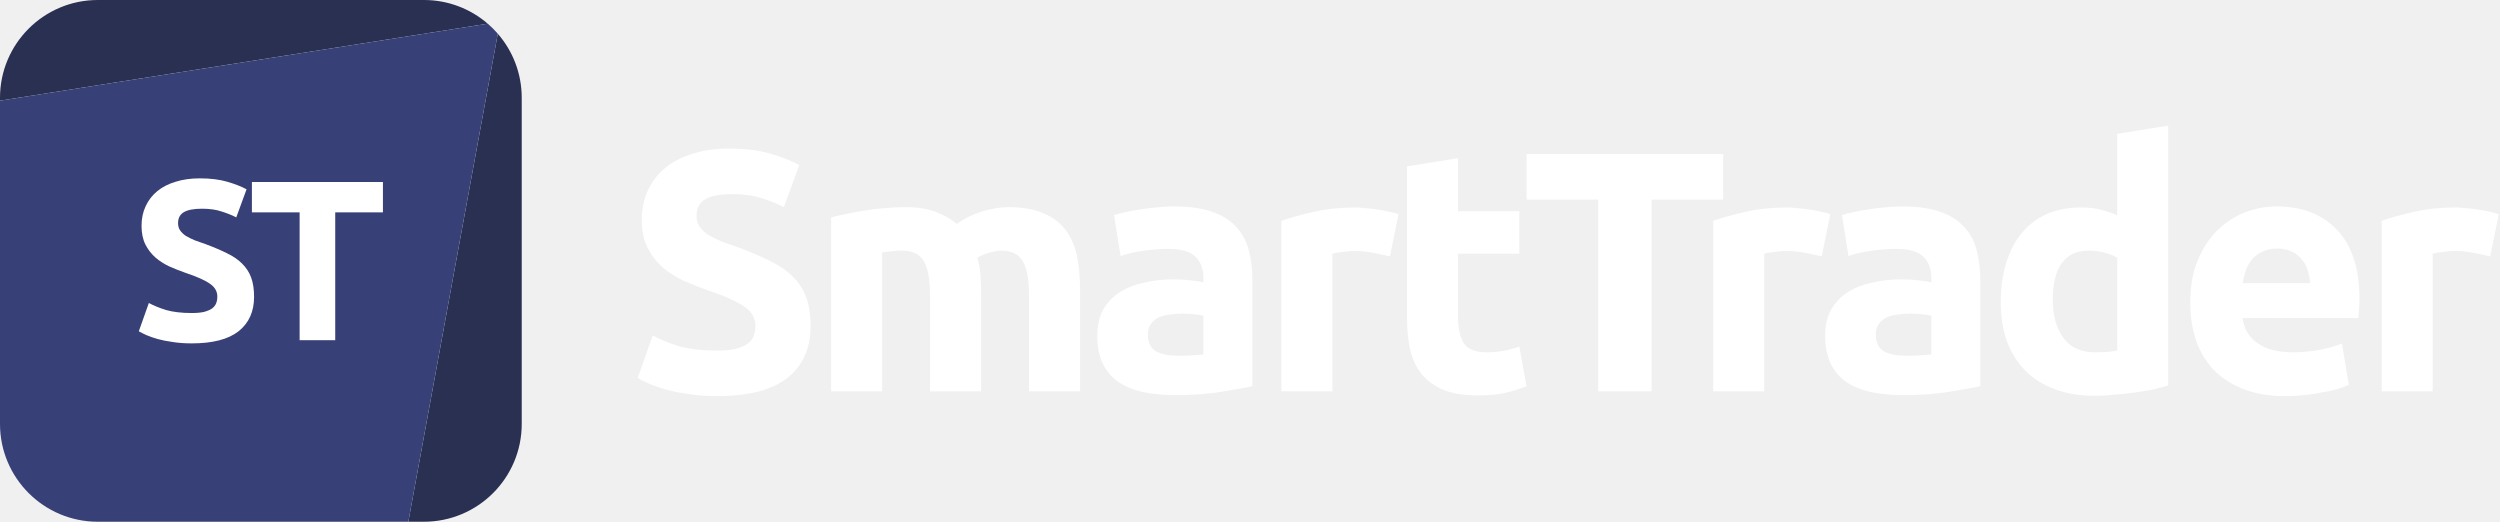
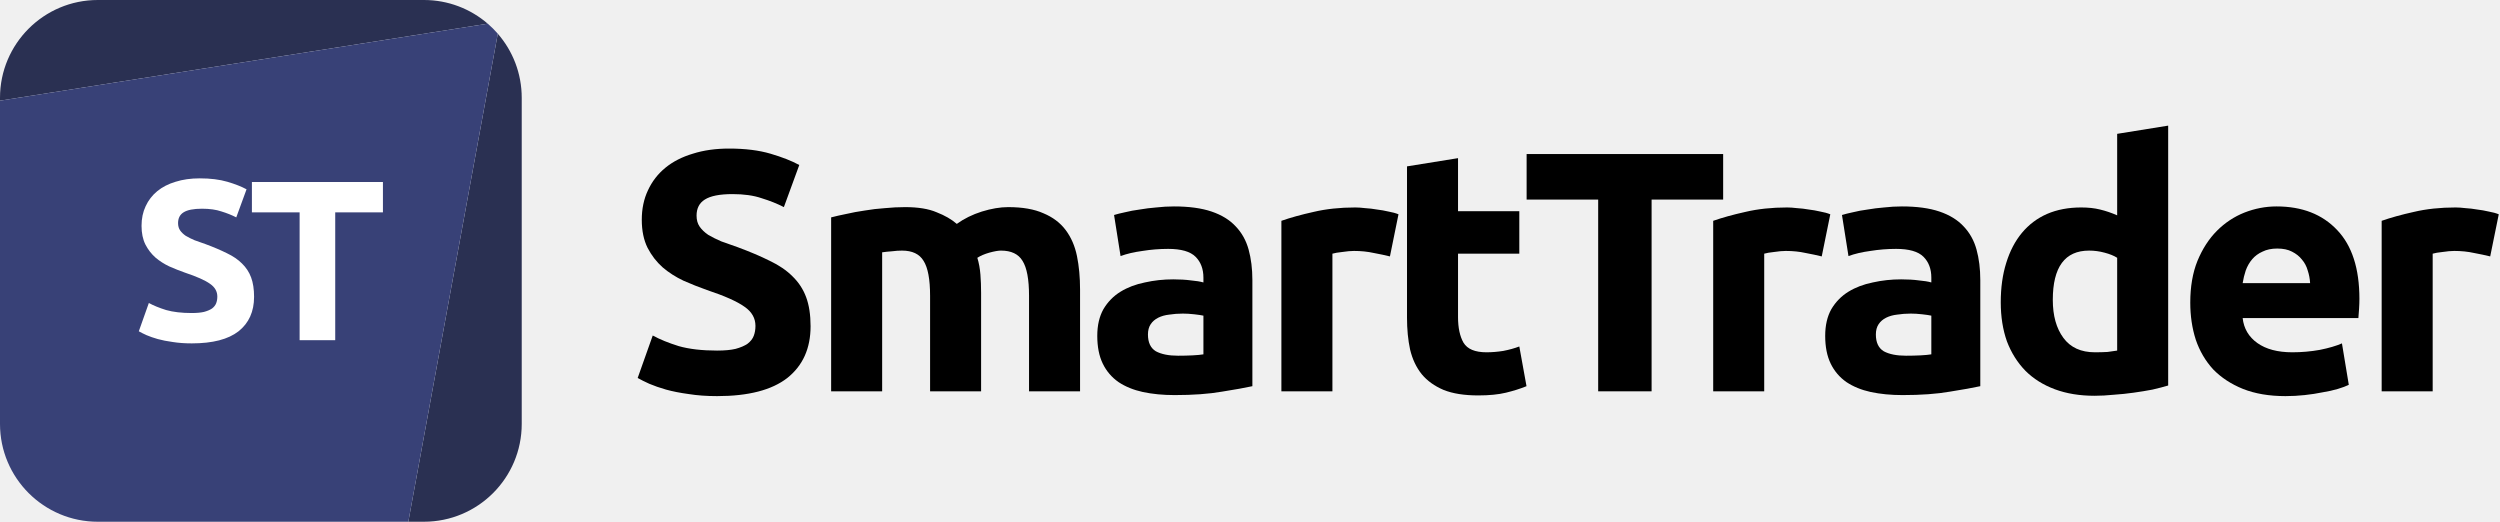
<svg xmlns="http://www.w3.org/2000/svg" viewBox="0 0 345 72" fill="none">
  <path d="M13.5 0C6.044 0 0 6.044 0 13.5V13.892L67.307 3.268C64.942 1.232 61.865 0 58.499 0H13.5Z" fill="#2A3052" />
  <path d="M68.696 4.652L56.349 71.999H58.499C65.955 71.999 71.999 65.955 71.999 58.499V13.5C71.999 10.115 70.754 7.022 68.696 4.652Z" fill="#2A3052" />
  <path fill-rule="evenodd" clip-rule="evenodd" d="M56.349 71.999L13.5 72C6.044 72 0 65.956 0 58.5V13.892L67.307 3.268C67.802 3.696 68.267 4.158 68.696 4.652L56.349 71.999Z" fill="#384177" />
  <path d="M26.463 43.198C27.156 43.198 27.723 43.145 28.164 43.04C28.626 42.914 28.993 42.757 29.266 42.568C29.539 42.358 29.728 42.116 29.833 41.843C29.938 41.57 29.991 41.266 29.991 40.93C29.991 40.216 29.655 39.628 28.983 39.166C28.311 38.683 27.156 38.168 25.518 37.622C24.804 37.37 24.09 37.087 23.376 36.772C22.662 36.436 22.021 36.026 21.454 35.543C20.887 35.039 20.425 34.441 20.068 33.748C19.711 33.034 19.533 32.173 19.533 31.165C19.533 30.157 19.722 29.254 20.1 28.456C20.478 27.637 21.013 26.944 21.706 26.377C22.399 25.81 23.239 25.379 24.226 25.085C25.213 24.77 26.326 24.613 27.565 24.613C29.035 24.613 30.306 24.77 31.377 25.085C32.448 25.4 33.33 25.747 34.023 26.125L32.605 29.999C31.996 29.684 31.314 29.411 30.558 29.18C29.823 28.928 28.93 28.802 27.88 28.802C26.704 28.802 25.854 28.97 25.329 29.306C24.825 29.621 24.573 30.115 24.573 30.787C24.573 31.186 24.667 31.522 24.856 31.795C25.045 32.068 25.308 32.32 25.644 32.551C26.001 32.761 26.4 32.96 26.841 33.149C27.303 33.317 27.807 33.496 28.353 33.685C29.487 34.105 30.474 34.525 31.314 34.945C32.154 35.344 32.847 35.816 33.393 36.362C33.96 36.908 34.38 37.549 34.653 38.284C34.926 39.019 35.062 39.911 35.062 40.961C35.062 42.998 34.348 44.584 32.92 45.718C31.492 46.831 29.34 47.387 26.463 47.387C25.497 47.387 24.625 47.324 23.848 47.198C23.071 47.093 22.378 46.957 21.769 46.789C21.181 46.621 20.667 46.442 20.226 46.253C19.806 46.064 19.449 45.886 19.155 45.718L20.541 41.812C21.192 42.169 21.99 42.494 22.935 42.788C23.901 43.061 25.077 43.198 26.463 43.198Z" fill="white" />
  <path d="M52.844 25.117V29.306H46.261V46.946H41.347V29.306H34.763V25.117H52.844Z" fill="white" />
-   <path d="M98.961 48.38C100.001 48.38 100.851 48.301 101.513 48.143C102.206 47.954 102.757 47.718 103.166 47.434C103.576 47.12 103.859 46.757 104.017 46.348C104.174 45.938 104.253 45.481 104.253 44.977C104.253 43.907 103.749 43.025 102.741 42.331C101.733 41.607 100.001 40.835 97.543 40.016C96.472 39.638 95.401 39.213 94.331 38.74C93.26 38.236 92.299 37.622 91.448 36.898C90.598 36.142 89.905 35.244 89.369 34.205C88.834 33.133 88.566 31.842 88.566 30.33C88.566 28.818 88.85 27.463 89.416 26.267C89.984 25.038 90.787 23.998 91.826 23.148C92.866 22.297 94.126 21.652 95.606 21.211C97.087 20.738 98.756 20.502 100.615 20.502C102.82 20.502 104.726 20.738 106.332 21.211C107.939 21.683 109.262 22.203 110.301 22.77L108.175 28.582C107.261 28.109 106.238 27.7 105.104 27.353C104.001 26.975 102.662 26.786 101.087 26.786C99.323 26.786 98.047 27.038 97.26 27.542C96.504 28.015 96.126 28.755 96.126 29.763C96.126 30.361 96.268 30.866 96.551 31.275C96.835 31.684 97.228 32.062 97.733 32.409C98.268 32.724 98.867 33.023 99.528 33.307C100.221 33.559 100.977 33.827 101.796 34.11C103.497 34.74 104.978 35.37 106.238 36C107.498 36.599 108.537 37.307 109.356 38.126C110.207 38.945 110.837 39.906 111.246 41.008C111.656 42.111 111.86 43.45 111.86 45.025C111.86 48.08 110.789 50.459 108.647 52.16C106.505 53.829 103.277 54.664 98.961 54.664C97.512 54.664 96.205 54.569 95.039 54.38C93.874 54.223 92.834 54.018 91.921 53.766C91.039 53.514 90.267 53.246 89.606 52.963C88.975 52.679 88.44 52.411 87.999 52.16L90.078 46.3C91.055 46.836 92.251 47.324 93.669 47.765C95.118 48.175 96.882 48.38 98.961 48.38Z" fill="white" />
-   <path d="M128.352 40.819C128.352 38.551 128.053 36.945 127.454 36C126.887 35.055 125.895 34.583 124.478 34.583C124.037 34.583 123.58 34.614 123.107 34.677C122.635 34.709 122.178 34.756 121.737 34.819V54.002H114.697V29.999C115.295 29.842 115.988 29.684 116.776 29.527C117.595 29.338 118.445 29.18 119.327 29.054C120.241 28.897 121.17 28.787 122.115 28.724C123.06 28.629 123.989 28.582 124.903 28.582C126.698 28.582 128.147 28.818 129.25 29.291C130.384 29.732 131.313 30.267 132.038 30.897C133.046 30.172 134.195 29.605 135.487 29.196C136.81 28.787 138.023 28.582 139.125 28.582C141.11 28.582 142.732 28.865 143.992 29.432C145.283 29.968 146.307 30.739 147.063 31.747C147.819 32.755 148.339 33.953 148.622 35.339C148.906 36.724 149.048 38.268 149.048 39.969V54.002H142.007V40.819C142.007 38.551 141.708 36.945 141.11 36C140.543 35.055 139.55 34.583 138.133 34.583C137.755 34.583 137.219 34.677 136.526 34.866C135.865 35.055 135.314 35.291 134.873 35.575C135.093 36.299 135.235 37.071 135.298 37.89C135.361 38.678 135.392 39.528 135.392 40.441V54.002H128.352V40.819Z" fill="white" />
-   <path d="M162.575 49.088C163.268 49.088 163.93 49.072 164.56 49.041C165.19 49.01 165.694 48.962 166.072 48.899V43.56C165.788 43.497 165.363 43.434 164.796 43.371C164.229 43.308 163.709 43.276 163.237 43.276C162.575 43.276 161.945 43.324 161.347 43.418C160.78 43.481 160.276 43.623 159.835 43.843C159.394 44.064 159.047 44.363 158.795 44.741C158.543 45.119 158.417 45.592 158.417 46.159C158.417 47.261 158.78 48.033 159.504 48.474C160.26 48.883 161.284 49.088 162.575 49.088ZM162.008 28.487C164.087 28.487 165.82 28.724 167.206 29.196C168.592 29.669 169.694 30.346 170.513 31.228C171.364 32.11 171.962 33.181 172.309 34.441C172.655 35.701 172.829 37.102 172.829 38.646V53.294C171.821 53.514 170.419 53.766 168.623 54.05C166.828 54.364 164.654 54.522 162.103 54.522C160.496 54.522 159.032 54.38 157.709 54.097C156.417 53.813 155.299 53.356 154.354 52.727C153.409 52.065 152.684 51.215 152.18 50.175C151.676 49.136 151.424 47.86 151.424 46.348C151.424 44.899 151.708 43.67 152.275 42.662C152.873 41.654 153.661 40.851 154.637 40.252C155.614 39.654 156.732 39.229 157.992 38.977C159.252 38.693 160.559 38.551 161.914 38.551C162.827 38.551 163.631 38.599 164.324 38.693C165.048 38.756 165.631 38.851 166.072 38.977V38.315C166.072 37.118 165.71 36.157 164.985 35.433C164.261 34.709 163.001 34.346 161.205 34.346C160.008 34.346 158.827 34.441 157.661 34.63C156.496 34.787 155.488 35.023 154.637 35.339L153.74 29.669C154.149 29.543 154.653 29.416 155.252 29.291C155.882 29.133 156.559 29.007 157.283 28.913C158.008 28.787 158.764 28.692 159.551 28.629C160.37 28.535 161.189 28.487 162.008 28.487Z" fill="white" />
-   <path d="M191.811 35.386C191.181 35.228 190.44 35.071 189.59 34.913C188.739 34.724 187.826 34.63 186.849 34.63C186.408 34.63 185.873 34.677 185.243 34.772C184.644 34.834 184.188 34.913 183.873 35.008V54.002H176.832V30.472C178.092 30.031 179.573 29.621 181.274 29.243C183.006 28.834 184.928 28.629 187.038 28.629C187.416 28.629 187.873 28.66 188.409 28.724C188.944 28.755 189.48 28.818 190.015 28.913C190.551 28.976 191.086 29.07 191.622 29.196C192.157 29.291 192.614 29.416 192.992 29.574L191.811 35.386Z" fill="white" />
-   <path d="M194.167 22.959L201.208 21.825V29.149H209.665V35.008H201.208V43.749C201.208 45.23 201.46 46.411 201.964 47.293C202.499 48.175 203.554 48.616 205.129 48.616C205.885 48.616 206.657 48.553 207.445 48.427C208.264 48.269 209.004 48.065 209.665 47.812L210.658 53.294C209.807 53.64 208.862 53.939 207.823 54.191C206.783 54.443 205.507 54.569 203.995 54.569C202.074 54.569 200.483 54.317 199.223 53.813C197.963 53.278 196.955 52.553 196.199 51.64C195.443 50.695 194.908 49.561 194.593 48.238C194.309 46.915 194.167 45.45 194.167 43.843V22.959Z" fill="white" />
-   <path d="M237.795 21.258V27.542H227.92V54.002H220.549V27.542H210.673V21.258H237.795Z" fill="white" />
-   <path d="M251.399 35.386C250.769 35.228 250.029 35.071 249.179 34.913C248.328 34.724 247.415 34.63 246.438 34.63C245.997 34.63 245.462 34.677 244.832 34.772C244.233 34.834 243.776 34.913 243.461 35.008V54.002H236.421V30.472C237.681 30.031 239.162 29.621 240.863 29.243C242.595 28.834 244.517 28.629 246.627 28.629C247.005 28.629 247.462 28.66 247.997 28.724C248.533 28.755 249.068 28.818 249.604 28.913C250.139 28.976 250.675 29.07 251.21 29.196C251.746 29.291 252.203 29.416 252.581 29.574L251.399 35.386Z" fill="white" />
-   <path d="M263.028 49.088C263.721 49.088 264.382 49.072 265.012 49.041C265.642 49.01 266.146 48.962 266.524 48.899V43.56C266.241 43.497 265.816 43.434 265.249 43.371C264.682 43.308 264.162 43.276 263.689 43.276C263.028 43.276 262.398 43.324 261.799 43.418C261.232 43.481 260.728 43.623 260.287 43.843C259.846 44.064 259.5 44.363 259.248 44.741C258.996 45.119 258.87 45.592 258.87 46.159C258.87 47.261 259.232 48.033 259.957 48.474C260.713 48.883 261.736 49.088 263.028 49.088ZM262.461 28.487C264.54 28.487 266.272 28.724 267.658 29.196C269.044 29.669 270.147 30.346 270.966 31.228C271.816 32.11 272.415 33.181 272.761 34.441C273.108 35.701 273.281 37.102 273.281 38.646V53.294C272.273 53.514 270.871 53.766 269.076 54.05C267.28 54.364 265.107 54.522 262.555 54.522C260.949 54.522 259.484 54.38 258.161 54.097C256.87 53.813 255.751 53.356 254.806 52.727C253.861 52.065 253.137 51.215 252.633 50.175C252.129 49.136 251.877 47.86 251.877 46.348C251.877 44.899 252.16 43.67 252.727 42.662C253.326 41.654 254.113 40.851 255.09 40.252C256.066 39.654 257.185 39.229 258.445 38.977C259.705 38.693 261.012 38.551 262.366 38.551C263.28 38.551 264.083 38.599 264.776 38.693C265.501 38.756 266.083 38.851 266.524 38.977V38.315C266.524 37.118 266.162 36.157 265.438 35.433C264.713 34.709 263.453 34.346 261.658 34.346C260.461 34.346 259.279 34.441 258.114 34.63C256.948 34.787 255.94 35.023 255.09 35.339L254.192 29.669C254.602 29.543 255.106 29.416 255.704 29.291C256.334 29.133 257.011 29.007 257.736 28.913C258.46 28.787 259.216 28.692 260.004 28.629C260.823 28.535 261.642 28.487 262.461 28.487Z" fill="white" />
-   <path d="M283.286 41.386C283.286 43.56 283.774 45.308 284.75 46.631C285.727 47.954 287.176 48.616 289.097 48.616C289.727 48.616 290.31 48.6 290.846 48.569C291.381 48.505 291.822 48.443 292.169 48.38V35.575C291.728 35.291 291.145 35.055 290.42 34.866C289.727 34.677 289.019 34.583 288.294 34.583C284.955 34.583 283.286 36.85 283.286 41.386ZM299.209 53.199C298.579 53.388 297.854 53.577 297.035 53.766C296.216 53.923 295.35 54.065 294.437 54.191C293.555 54.317 292.641 54.412 291.696 54.475C290.783 54.569 289.901 54.617 289.05 54.617C287.003 54.617 285.176 54.317 283.569 53.719C281.963 53.12 280.608 52.27 279.506 51.167C278.403 50.033 277.553 48.679 276.954 47.104C276.387 45.497 276.104 43.702 276.104 41.717C276.104 39.701 276.356 37.89 276.86 36.283C277.364 34.645 278.088 33.26 279.033 32.126C279.978 30.991 281.128 30.125 282.482 29.527C283.868 28.928 285.443 28.629 287.207 28.629C288.184 28.629 289.05 28.724 289.806 28.913C290.594 29.102 291.381 29.369 292.169 29.716V18.47L299.209 17.336V53.199Z" fill="white" />
-   <path d="M302.257 41.764C302.257 39.559 302.588 37.638 303.25 36C303.943 34.331 304.84 32.944 305.943 31.842C307.045 30.739 308.305 29.905 309.723 29.338C311.172 28.771 312.652 28.487 314.164 28.487C317.692 28.487 320.48 29.574 322.528 31.747C324.575 33.889 325.599 37.055 325.599 41.245C325.599 41.654 325.583 42.111 325.552 42.615C325.52 43.087 325.489 43.513 325.457 43.891H309.487C309.644 45.34 310.321 46.489 311.518 47.34C312.715 48.191 314.322 48.616 316.338 48.616C317.629 48.616 318.889 48.505 320.118 48.285C321.378 48.033 322.402 47.734 323.189 47.387L324.134 53.105C323.756 53.294 323.252 53.483 322.622 53.672C321.992 53.861 321.283 54.018 320.496 54.144C319.74 54.301 318.921 54.428 318.039 54.522C317.157 54.617 316.275 54.664 315.393 54.664C313.156 54.664 311.203 54.333 309.534 53.672C307.896 53.01 306.526 52.112 305.423 50.978C304.352 49.813 303.549 48.443 303.013 46.867C302.509 45.292 302.257 43.592 302.257 41.764ZM318.795 39.071C318.763 38.473 318.653 37.89 318.464 37.323C318.307 36.756 318.039 36.252 317.661 35.811C317.314 35.37 316.858 35.008 316.291 34.724C315.755 34.441 315.078 34.299 314.259 34.299C313.471 34.299 312.794 34.441 312.227 34.724C311.66 34.976 311.188 35.323 310.81 35.764C310.432 36.205 310.132 36.724 309.912 37.323C309.723 37.89 309.581 38.473 309.487 39.071H318.795Z" fill="white" />
-   <path d="M343.648 35.386C343.018 35.228 342.277 35.071 341.427 34.913C340.576 34.724 339.663 34.63 338.686 34.63C338.245 34.63 337.71 34.677 337.08 34.772C336.481 34.834 336.025 34.913 335.71 35.008V54.002H328.669V30.472C329.929 30.031 331.41 29.621 333.111 29.243C334.843 28.834 336.765 28.629 338.875 28.629C339.253 28.629 339.71 28.66 340.246 28.724C340.781 28.755 341.317 28.818 341.852 28.913C342.388 28.976 342.923 29.07 343.459 29.196C343.994 29.291 344.451 29.416 344.829 29.574L343.648 35.386Z" fill="white" />
+   <path d="M98.961 48.38C100.001 48.38 100.851 48.301 101.513 48.143C102.206 47.954 102.757 47.718 103.166 47.434C103.576 47.12 103.859 46.757 104.017 46.348C104.174 45.938 104.253 45.481 104.253 44.977C104.253 43.907 103.749 43.025 102.741 42.331C101.733 41.607 100.001 40.835 97.543 40.016C96.472 39.638 95.401 39.213 94.331 38.74C93.26 38.236 92.299 37.622 91.448 36.898C90.598 36.142 89.905 35.244 89.369 34.205C88.834 33.133 88.566 31.842 88.566 30.33C88.566 28.818 88.85 27.463 89.416 26.267C89.984 25.038 90.787 23.998 91.826 23.148C92.866 22.297 94.126 21.652 95.606 21.211C97.087 20.738 98.756 20.502 100.615 20.502C102.82 20.502 104.726 20.738 106.332 21.211C107.939 21.683 109.262 22.203 110.301 22.77L108.175 28.582C107.261 28.109 106.238 27.7 105.104 27.353C104.001 26.975 102.662 26.786 101.087 26.786C99.323 26.786 98.047 27.038 97.26 27.542C96.504 28.015 96.126 28.755 96.126 29.763C96.126 30.361 96.268 30.866 96.551 31.275C96.835 31.684 97.228 32.062 97.733 32.409C98.268 32.724 98.867 33.023 99.528 33.307C100.221 33.559 100.977 33.827 101.796 34.11C103.497 34.74 104.978 35.37 106.238 36C107.498 36.599 108.537 37.307 109.356 38.126C110.207 38.945 110.837 39.906 111.246 41.008C111.656 42.111 111.86 43.45 111.86 45.025C111.86 48.08 110.789 50.459 108.647 52.16C106.505 53.829 103.277 54.664 98.961 54.664C97.512 54.664 96.205 54.569 95.039 54.38C93.874 54.223 92.834 54.018 91.921 53.766C91.039 53.514 90.267 53.246 89.606 52.963C88.975 52.679 88.44 52.411 87.999 52.16L90.078 46.3C91.055 46.836 92.251 47.324 93.669 47.765C95.118 48.175 96.882 48.38 98.961 48.38Z" fill="currentColor" />
+   <path d="M128.352 40.819C128.352 38.551 128.053 36.945 127.454 36C126.887 35.055 125.895 34.583 124.478 34.583C124.037 34.583 123.58 34.614 123.107 34.677C122.635 34.709 122.178 34.756 121.737 34.819V54.002H114.697V29.999C115.295 29.842 115.988 29.684 116.776 29.527C117.595 29.338 118.445 29.18 119.327 29.054C120.241 28.897 121.17 28.787 122.115 28.724C123.06 28.629 123.989 28.582 124.903 28.582C126.698 28.582 128.147 28.818 129.25 29.291C130.384 29.732 131.313 30.267 132.038 30.897C133.046 30.172 134.195 29.605 135.487 29.196C136.81 28.787 138.023 28.582 139.125 28.582C141.11 28.582 142.732 28.865 143.992 29.432C145.283 29.968 146.307 30.739 147.063 31.747C147.819 32.755 148.339 33.953 148.622 35.339C148.906 36.724 149.048 38.268 149.048 39.969V54.002H142.007V40.819C142.007 38.551 141.708 36.945 141.11 36C140.543 35.055 139.55 34.583 138.133 34.583C137.755 34.583 137.219 34.677 136.526 34.866C135.865 35.055 135.314 35.291 134.873 35.575C135.093 36.299 135.235 37.071 135.298 37.89C135.361 38.678 135.392 39.528 135.392 40.441V54.002H128.352V40.819Z" fill="currentColor" />
+   <path d="M162.575 49.088C163.268 49.088 163.93 49.072 164.56 49.041C165.19 49.01 165.694 48.962 166.072 48.899V43.56C165.788 43.497 165.363 43.434 164.796 43.371C164.229 43.308 163.709 43.276 163.237 43.276C162.575 43.276 161.945 43.324 161.347 43.418C160.78 43.481 160.276 43.623 159.835 43.843C159.394 44.064 159.047 44.363 158.795 44.741C158.543 45.119 158.417 45.592 158.417 46.159C158.417 47.261 158.78 48.033 159.504 48.474C160.26 48.883 161.284 49.088 162.575 49.088ZM162.008 28.487C164.087 28.487 165.82 28.724 167.206 29.196C168.592 29.669 169.694 30.346 170.513 31.228C171.364 32.11 171.962 33.181 172.309 34.441C172.655 35.701 172.829 37.102 172.829 38.646V53.294C171.821 53.514 170.419 53.766 168.623 54.05C166.828 54.364 164.654 54.522 162.103 54.522C160.496 54.522 159.032 54.38 157.709 54.097C156.417 53.813 155.299 53.356 154.354 52.727C153.409 52.065 152.684 51.215 152.18 50.175C151.676 49.136 151.424 47.86 151.424 46.348C151.424 44.899 151.708 43.67 152.275 42.662C152.873 41.654 153.661 40.851 154.637 40.252C155.614 39.654 156.732 39.229 157.992 38.977C159.252 38.693 160.559 38.551 161.914 38.551C162.827 38.551 163.631 38.599 164.324 38.693C165.048 38.756 165.631 38.851 166.072 38.977V38.315C166.072 37.118 165.71 36.157 164.985 35.433C164.261 34.709 163.001 34.346 161.205 34.346C160.008 34.346 158.827 34.441 157.661 34.63C156.496 34.787 155.488 35.023 154.637 35.339L153.74 29.669C154.149 29.543 154.653 29.416 155.252 29.291C155.882 29.133 156.559 29.007 157.283 28.913C158.008 28.787 158.764 28.692 159.551 28.629C160.37 28.535 161.189 28.487 162.008 28.487Z" fill="currentColor" />
+   <path d="M191.811 35.386C191.181 35.228 190.44 35.071 189.59 34.913C188.739 34.724 187.826 34.63 186.849 34.63C186.408 34.63 185.873 34.677 185.243 34.772C184.644 34.834 184.188 34.913 183.873 35.008V54.002H176.832V30.472C178.092 30.031 179.573 29.621 181.274 29.243C183.006 28.834 184.928 28.629 187.038 28.629C187.416 28.629 187.873 28.66 188.409 28.724C188.944 28.755 189.48 28.818 190.015 28.913C190.551 28.976 191.086 29.07 191.622 29.196C192.157 29.291 192.614 29.416 192.992 29.574L191.811 35.386Z" fill="currentColor" />
+   <path d="M194.167 22.959L201.208 21.825V29.149H209.665V35.008H201.208V43.749C201.208 45.23 201.46 46.411 201.964 47.293C202.499 48.175 203.554 48.616 205.129 48.616C205.885 48.616 206.657 48.553 207.445 48.427C208.264 48.269 209.004 48.065 209.665 47.812L210.658 53.294C209.807 53.64 208.862 53.939 207.823 54.191C206.783 54.443 205.507 54.569 203.995 54.569C202.074 54.569 200.483 54.317 199.223 53.813C197.963 53.278 196.955 52.553 196.199 51.64C195.443 50.695 194.908 49.561 194.593 48.238C194.309 46.915 194.167 45.45 194.167 43.843V22.959Z" fill="currentColor" />
+   <path d="M237.795 21.258V27.542H227.92V54.002H220.549V27.542H210.673V21.258H237.795Z" fill="currentColor" />
+   <path d="M251.399 35.386C250.769 35.228 250.029 35.071 249.179 34.913C248.328 34.724 247.415 34.63 246.438 34.63C245.997 34.63 245.462 34.677 244.832 34.772C244.233 34.834 243.776 34.913 243.461 35.008V54.002H236.421V30.472C237.681 30.031 239.162 29.621 240.863 29.243C242.595 28.834 244.517 28.629 246.627 28.629C247.005 28.629 247.462 28.66 247.997 28.724C248.533 28.755 249.068 28.818 249.604 28.913C250.139 28.976 250.675 29.07 251.21 29.196C251.746 29.291 252.203 29.416 252.581 29.574L251.399 35.386Z" fill="currentColor" />
+   <path d="M263.028 49.088C263.721 49.088 264.382 49.072 265.012 49.041C265.642 49.01 266.146 48.962 266.524 48.899V43.56C266.241 43.497 265.816 43.434 265.249 43.371C264.682 43.308 264.162 43.276 263.689 43.276C263.028 43.276 262.398 43.324 261.799 43.418C261.232 43.481 260.728 43.623 260.287 43.843C259.846 44.064 259.5 44.363 259.248 44.741C258.996 45.119 258.87 45.592 258.87 46.159C258.87 47.261 259.232 48.033 259.957 48.474C260.713 48.883 261.736 49.088 263.028 49.088ZM262.461 28.487C264.54 28.487 266.272 28.724 267.658 29.196C269.044 29.669 270.147 30.346 270.966 31.228C271.816 32.11 272.415 33.181 272.761 34.441C273.108 35.701 273.281 37.102 273.281 38.646V53.294C272.273 53.514 270.871 53.766 269.076 54.05C267.28 54.364 265.107 54.522 262.555 54.522C260.949 54.522 259.484 54.38 258.161 54.097C256.87 53.813 255.751 53.356 254.806 52.727C253.861 52.065 253.137 51.215 252.633 50.175C252.129 49.136 251.877 47.86 251.877 46.348C251.877 44.899 252.16 43.67 252.727 42.662C253.326 41.654 254.113 40.851 255.09 40.252C256.066 39.654 257.185 39.229 258.445 38.977C259.705 38.693 261.012 38.551 262.366 38.551C263.28 38.551 264.083 38.599 264.776 38.693C265.501 38.756 266.083 38.851 266.524 38.977V38.315C266.524 37.118 266.162 36.157 265.438 35.433C264.713 34.709 263.453 34.346 261.658 34.346C260.461 34.346 259.279 34.441 258.114 34.63C256.948 34.787 255.94 35.023 255.09 35.339L254.192 29.669C254.602 29.543 255.106 29.416 255.704 29.291C256.334 29.133 257.011 29.007 257.736 28.913C258.46 28.787 259.216 28.692 260.004 28.629C260.823 28.535 261.642 28.487 262.461 28.487Z" fill="currentColor" />
+   <path d="M283.286 41.386C283.286 43.56 283.774 45.308 284.75 46.631C285.727 47.954 287.176 48.616 289.097 48.616C289.727 48.616 290.31 48.6 290.846 48.569C291.381 48.505 291.822 48.443 292.169 48.38V35.575C291.728 35.291 291.145 35.055 290.42 34.866C289.727 34.677 289.019 34.583 288.294 34.583C284.955 34.583 283.286 36.85 283.286 41.386ZM299.209 53.199C298.579 53.388 297.854 53.577 297.035 53.766C296.216 53.923 295.35 54.065 294.437 54.191C293.555 54.317 292.641 54.412 291.696 54.475C290.783 54.569 289.901 54.617 289.05 54.617C287.003 54.617 285.176 54.317 283.569 53.719C281.963 53.12 280.608 52.27 279.506 51.167C278.403 50.033 277.553 48.679 276.954 47.104C276.387 45.497 276.104 43.702 276.104 41.717C276.104 39.701 276.356 37.89 276.86 36.283C277.364 34.645 278.088 33.26 279.033 32.126C279.978 30.991 281.128 30.125 282.482 29.527C283.868 28.928 285.443 28.629 287.207 28.629C288.184 28.629 289.05 28.724 289.806 28.913C290.594 29.102 291.381 29.369 292.169 29.716V18.47L299.209 17.336V53.199Z" fill="currentColor" />
+   <path d="M302.257 41.764C302.257 39.559 302.588 37.638 303.25 36C303.943 34.331 304.84 32.944 305.943 31.842C307.045 30.739 308.305 29.905 309.723 29.338C311.172 28.771 312.652 28.487 314.164 28.487C317.692 28.487 320.48 29.574 322.528 31.747C324.575 33.889 325.599 37.055 325.599 41.245C325.599 41.654 325.583 42.111 325.552 42.615C325.52 43.087 325.489 43.513 325.457 43.891H309.487C309.644 45.34 310.321 46.489 311.518 47.34C312.715 48.191 314.322 48.616 316.338 48.616C317.629 48.616 318.889 48.505 320.118 48.285C321.378 48.033 322.402 47.734 323.189 47.387L324.134 53.105C323.756 53.294 323.252 53.483 322.622 53.672C321.992 53.861 321.283 54.018 320.496 54.144C319.74 54.301 318.921 54.428 318.039 54.522C317.157 54.617 316.275 54.664 315.393 54.664C313.156 54.664 311.203 54.333 309.534 53.672C307.896 53.01 306.526 52.112 305.423 50.978C304.352 49.813 303.549 48.443 303.013 46.867C302.509 45.292 302.257 43.592 302.257 41.764ZM318.795 39.071C318.763 38.473 318.653 37.89 318.464 37.323C318.307 36.756 318.039 36.252 317.661 35.811C317.314 35.37 316.858 35.008 316.291 34.724C315.755 34.441 315.078 34.299 314.259 34.299C313.471 34.299 312.794 34.441 312.227 34.724C311.66 34.976 311.188 35.323 310.81 35.764C310.432 36.205 310.132 36.724 309.912 37.323C309.723 37.89 309.581 38.473 309.487 39.071H318.795Z" fill="currentColor" />
+   <path d="M343.648 35.386C343.018 35.228 342.277 35.071 341.427 34.913C340.576 34.724 339.663 34.63 338.686 34.63C338.245 34.63 337.71 34.677 337.08 34.772C336.481 34.834 336.025 34.913 335.71 35.008V54.002H328.669V30.472C329.929 30.031 331.41 29.621 333.111 29.243C334.843 28.834 336.765 28.629 338.875 28.629C339.253 28.629 339.71 28.66 340.246 28.724C340.781 28.755 341.317 28.818 341.852 28.913C342.388 28.976 342.923 29.07 343.459 29.196C343.994 29.291 344.451 29.416 344.829 29.574L343.648 35.386Z" fill="currentColor" />
</svg>
